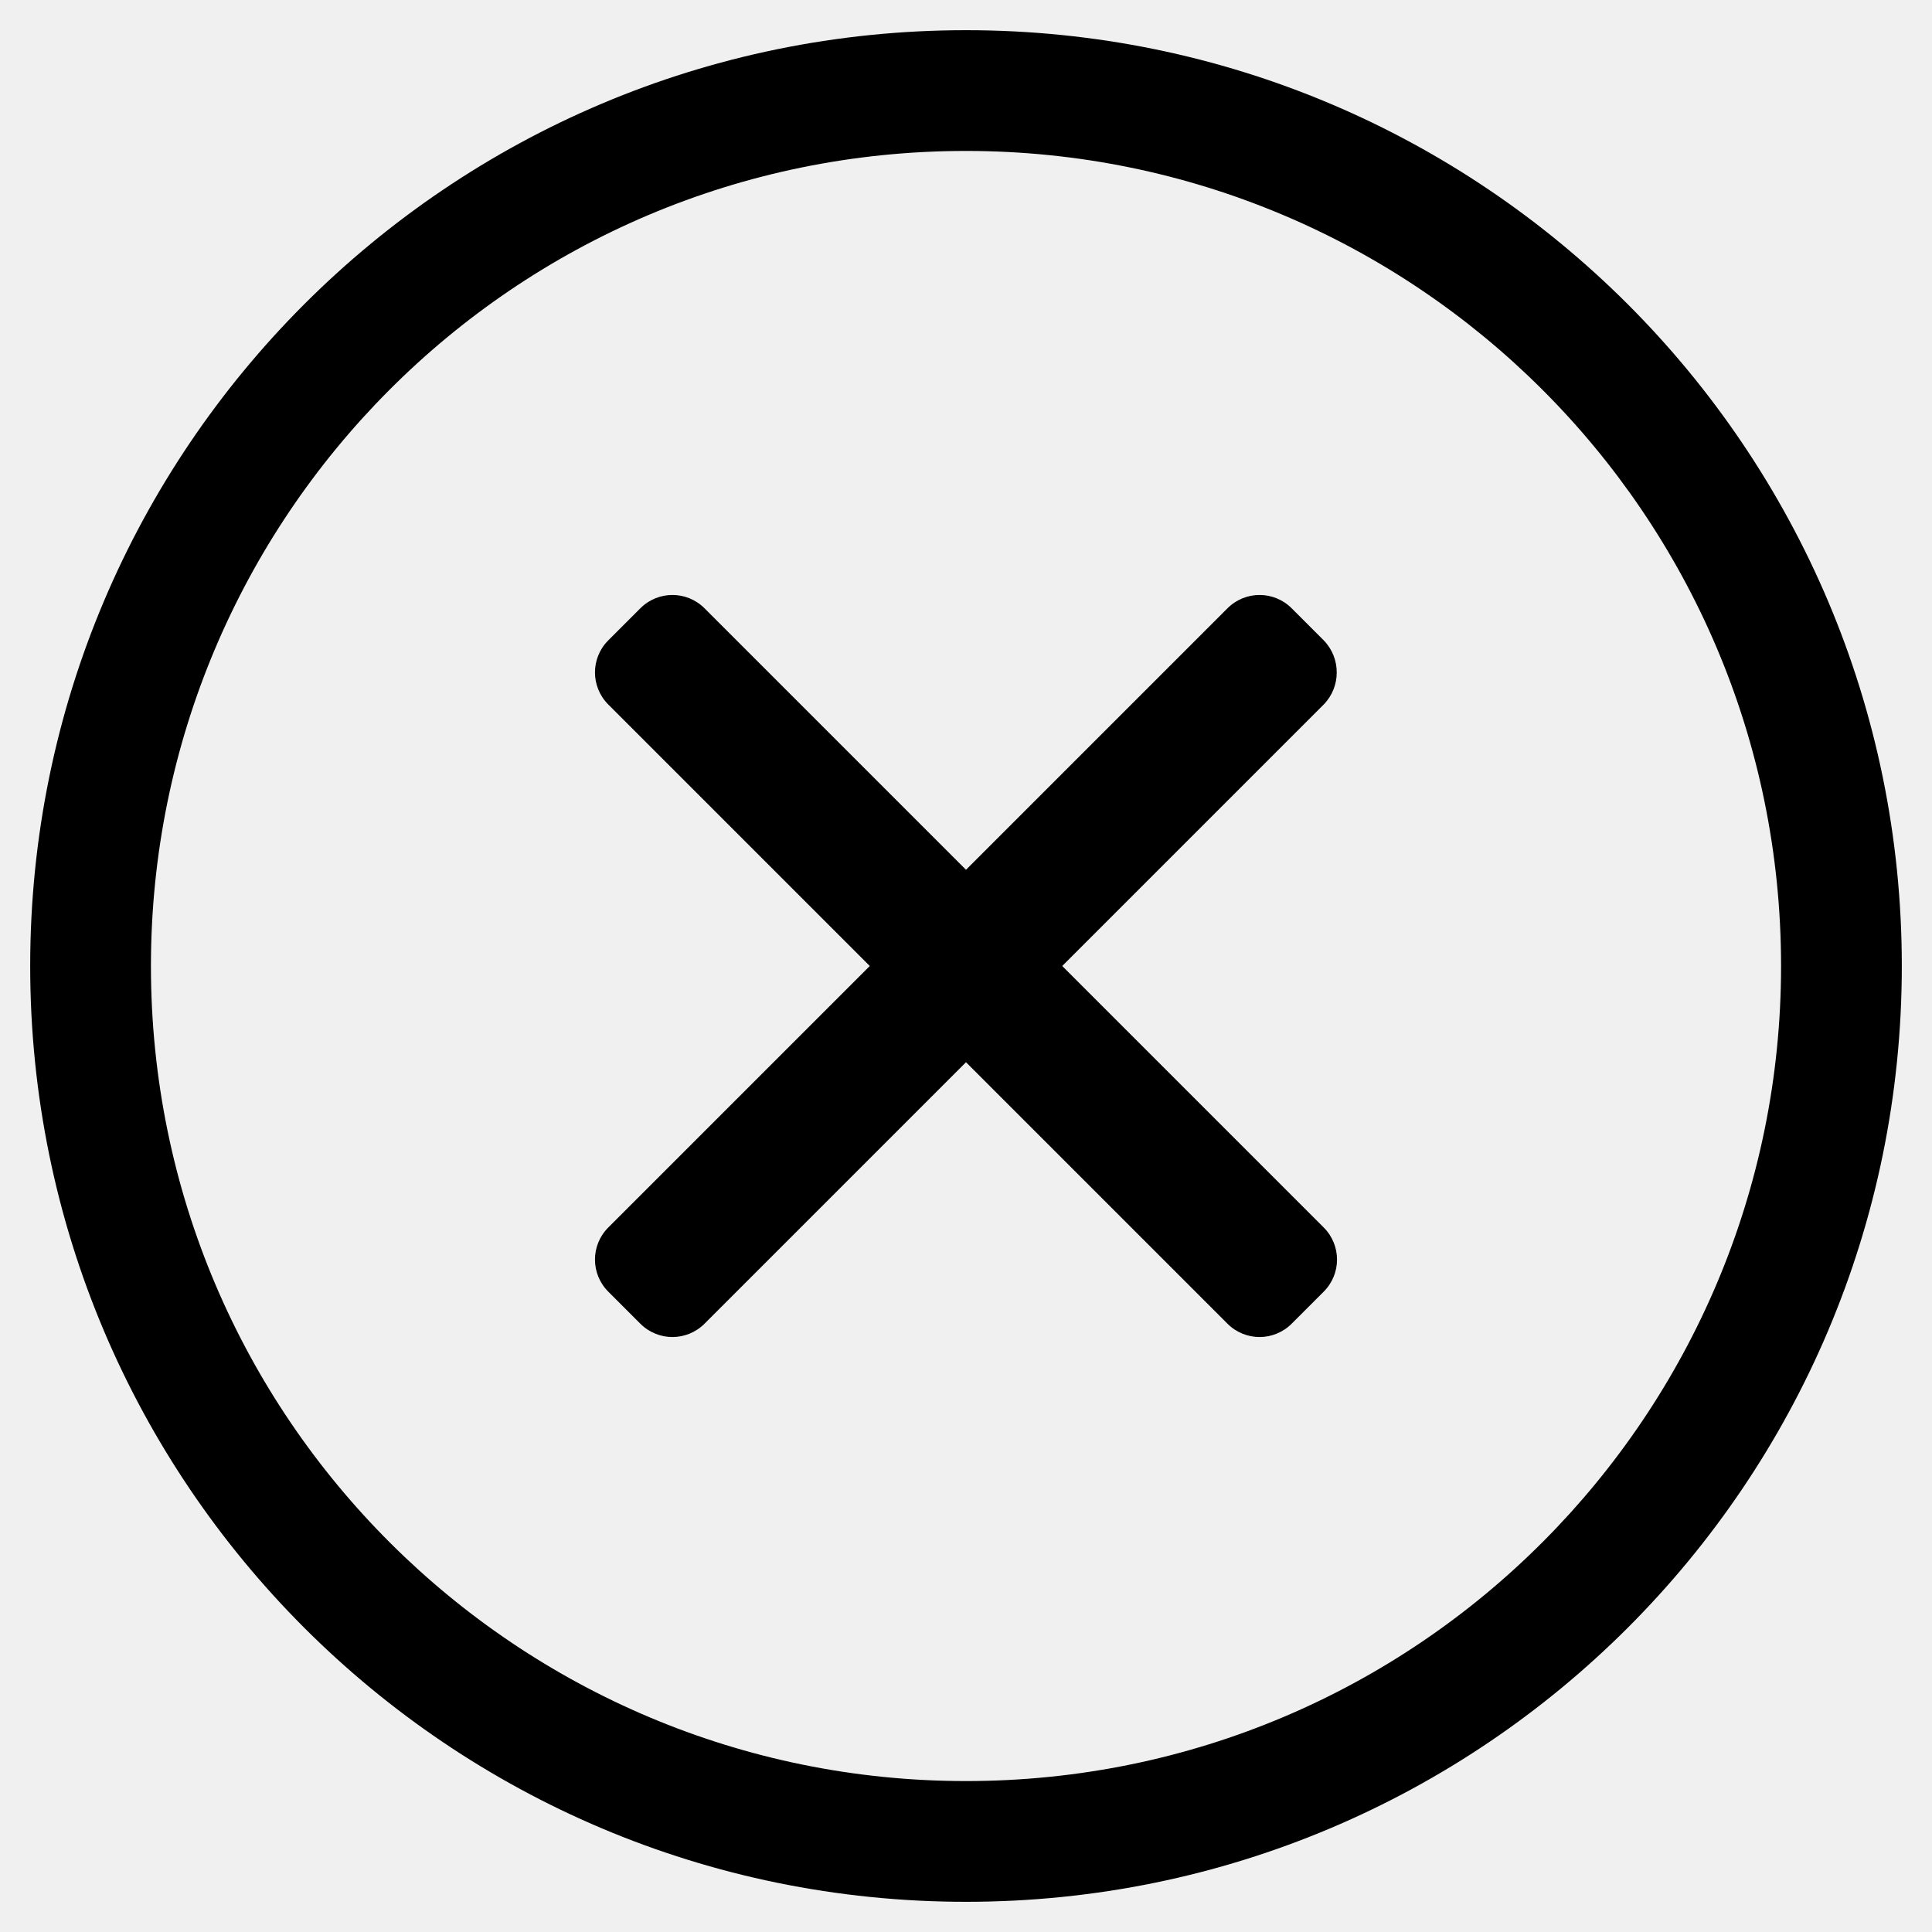
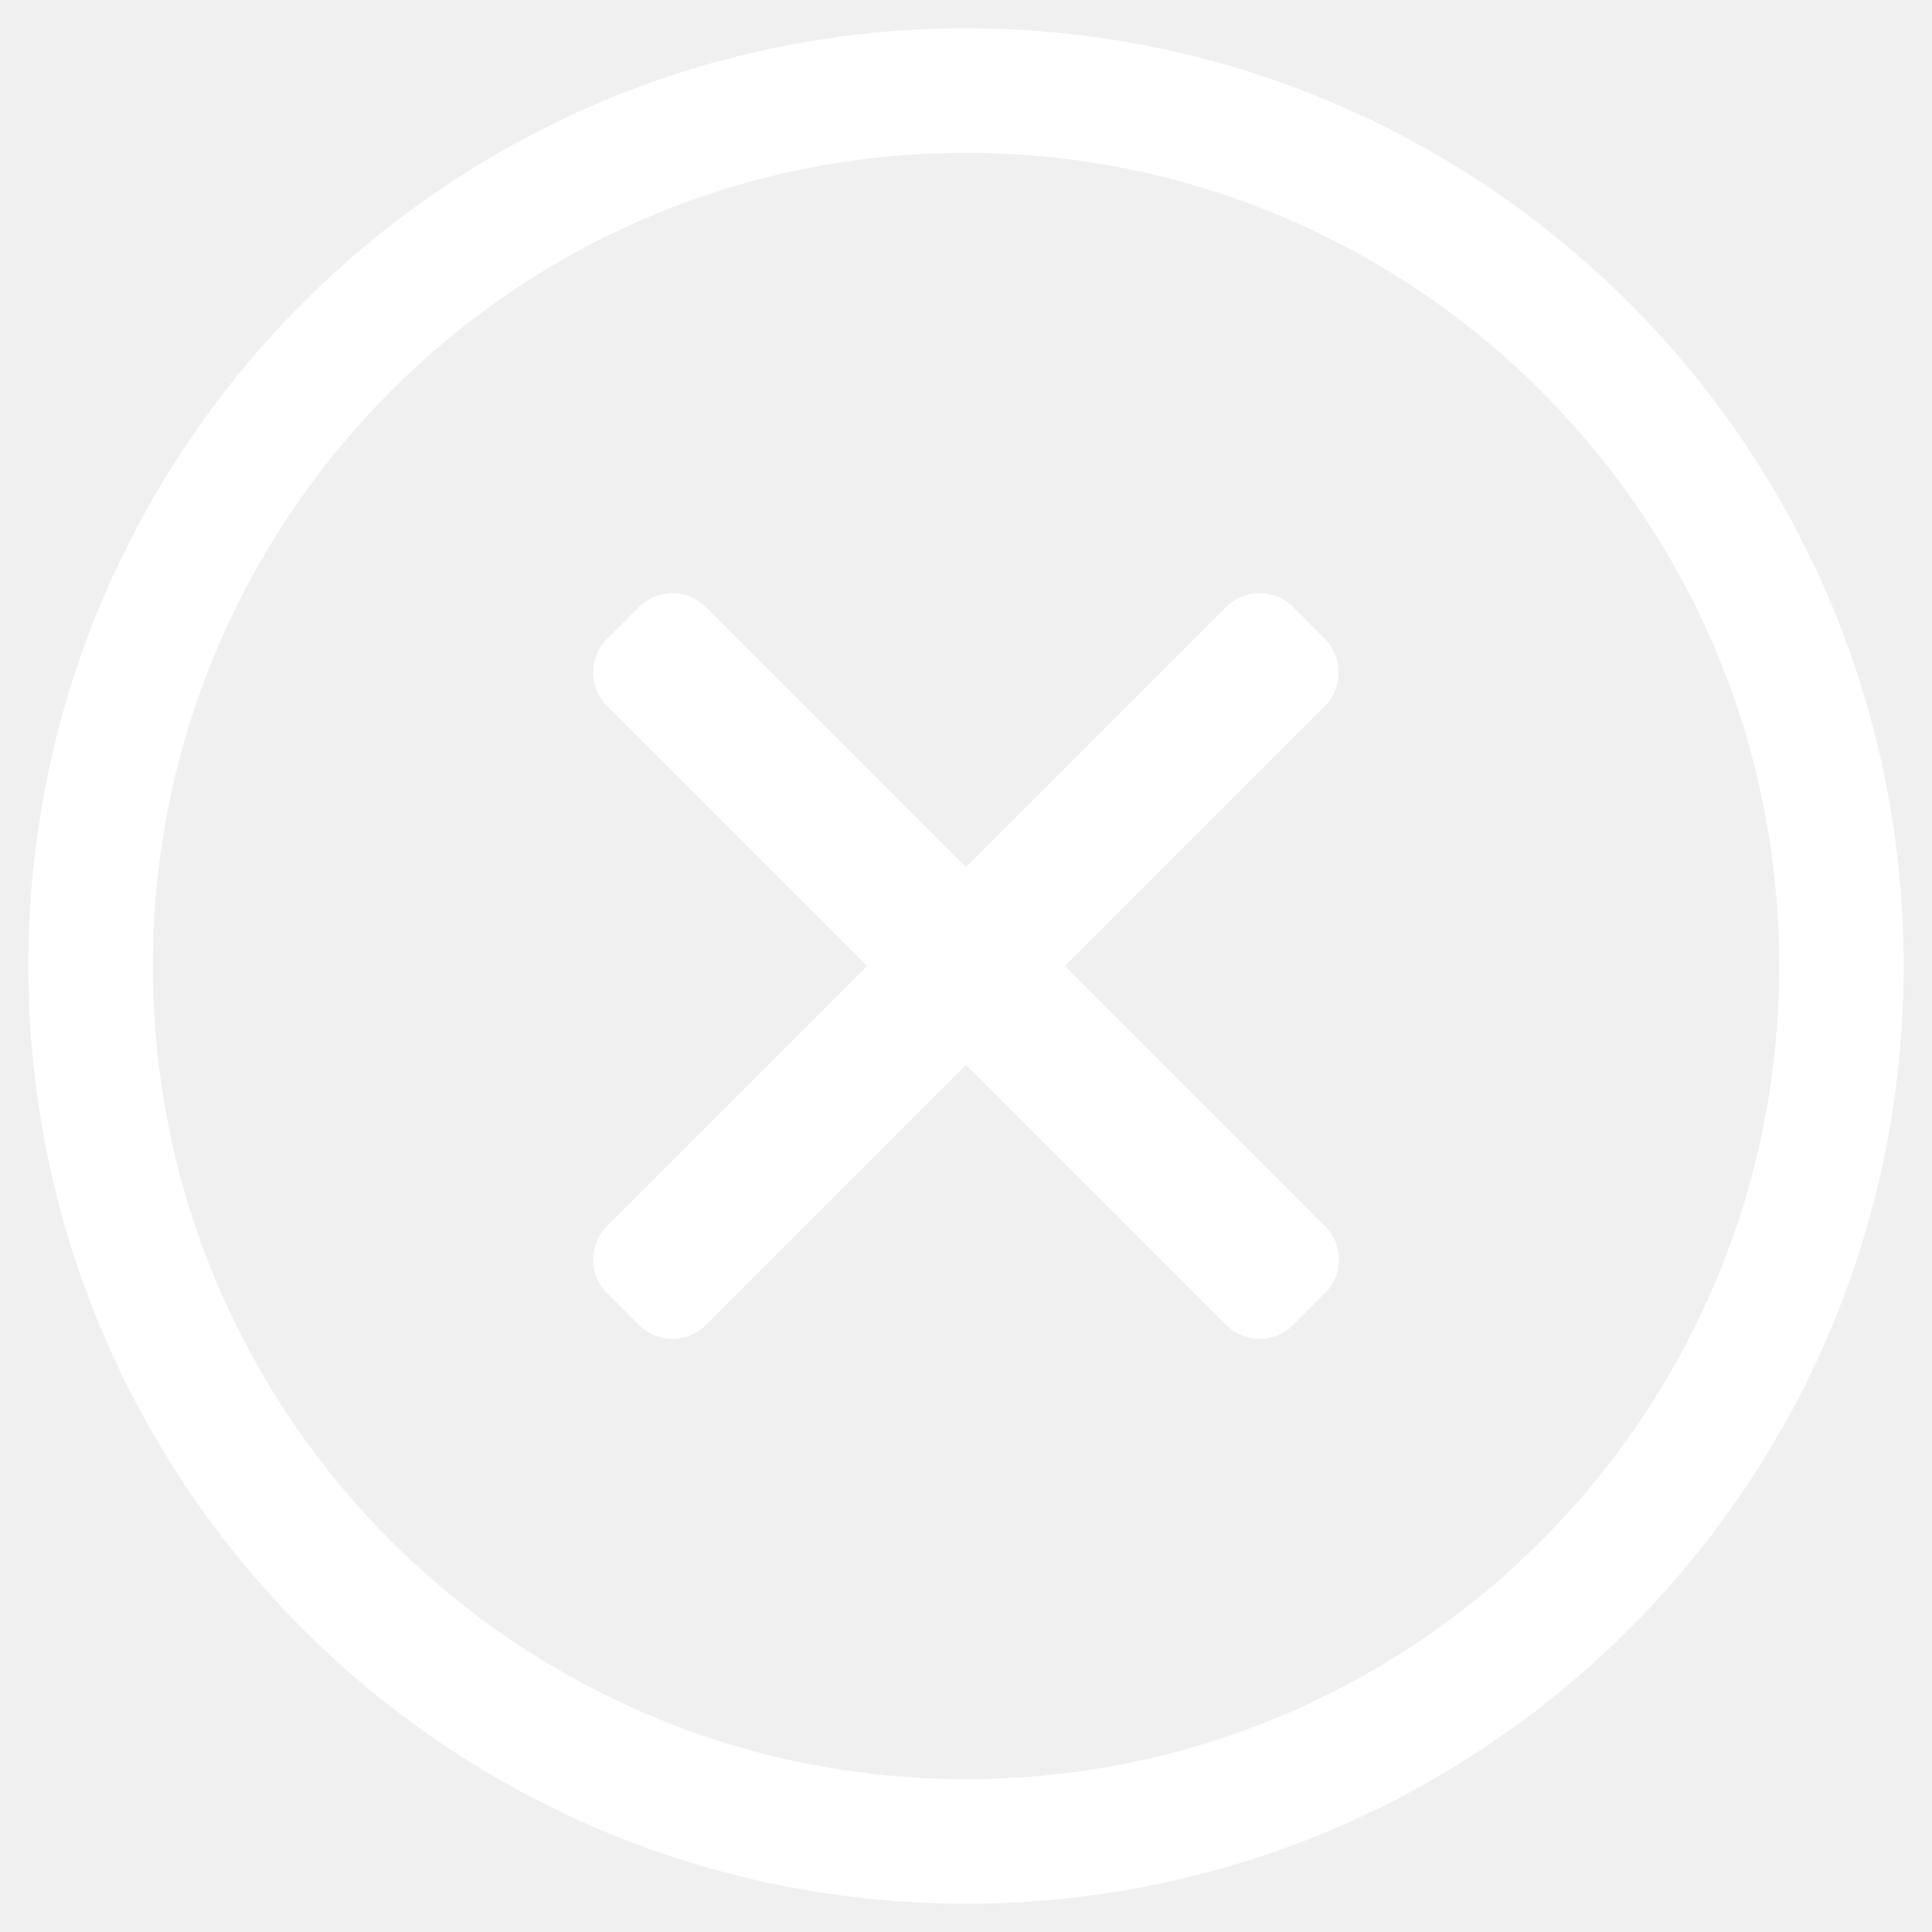
<svg xmlns="http://www.w3.org/2000/svg" viewBox="0 0 512 512">
-   <path d="M256 8C119 8 8 119 8 256s111 248 248 248 248-111 248-248S393 8 256 8zm0 464c-118.7 0-216-96.1-216-216 0-118.7 96.1-216 216-216 118.7 0 216 96.1 216 216 0 118.7-96.1 216-216 216zm94.8-285.3L281.5 256l69.3 69.3c4.7 4.7 4.7 12.3 0 17l-8.5 8.5c-4.7 4.7-12.3 4.7-17 0L256 281.5l-69.3 69.3c-4.7 4.7-12.3 4.7-17 0l-8.5-8.5c-4.7-4.7-4.7-12.3 0-17l69.3-69.3-69.3-69.3c-4.7-4.7-4.7-12.3 0-17l8.5-8.5c4.7-4.7 12.3-4.7 17 0l69.3 69.3 69.3-69.3c4.7-4.7 12.3-4.7 17 0l8.5 8.5c4.6 4.7 4.6 12.3 0 17z" />
+   <path stroke="white" fill="white" d="M256 8C119 8 8 119 8 256s111 248 248 248 248-111 248-248S393 8 256 8zm0 464c-118.7 0-216-96.1-216-216 0-118.7 96.1-216 216-216 118.7 0 216 96.1 216 216 0 118.7-96.1 216-216 216zm94.8-285.3L281.5 256l69.3 69.3c4.7 4.7 4.7 12.3 0 17l-8.5 8.5c-4.7 4.7-12.3 4.7-17 0L256 281.5l-69.3 69.3c-4.7 4.7-12.3 4.7-17 0l-8.5-8.5c-4.7-4.7-4.7-12.3 0-17l69.3-69.3-69.3-69.3c-4.7-4.7-4.7-12.3 0-17l8.5-8.5c4.7-4.7 12.3-4.7 17 0l69.3 69.3 69.3-69.3c4.7-4.7 12.3-4.7 17 0l8.5 8.5c4.6 4.7 4.6 12.3 0 17z" />
</svg>
